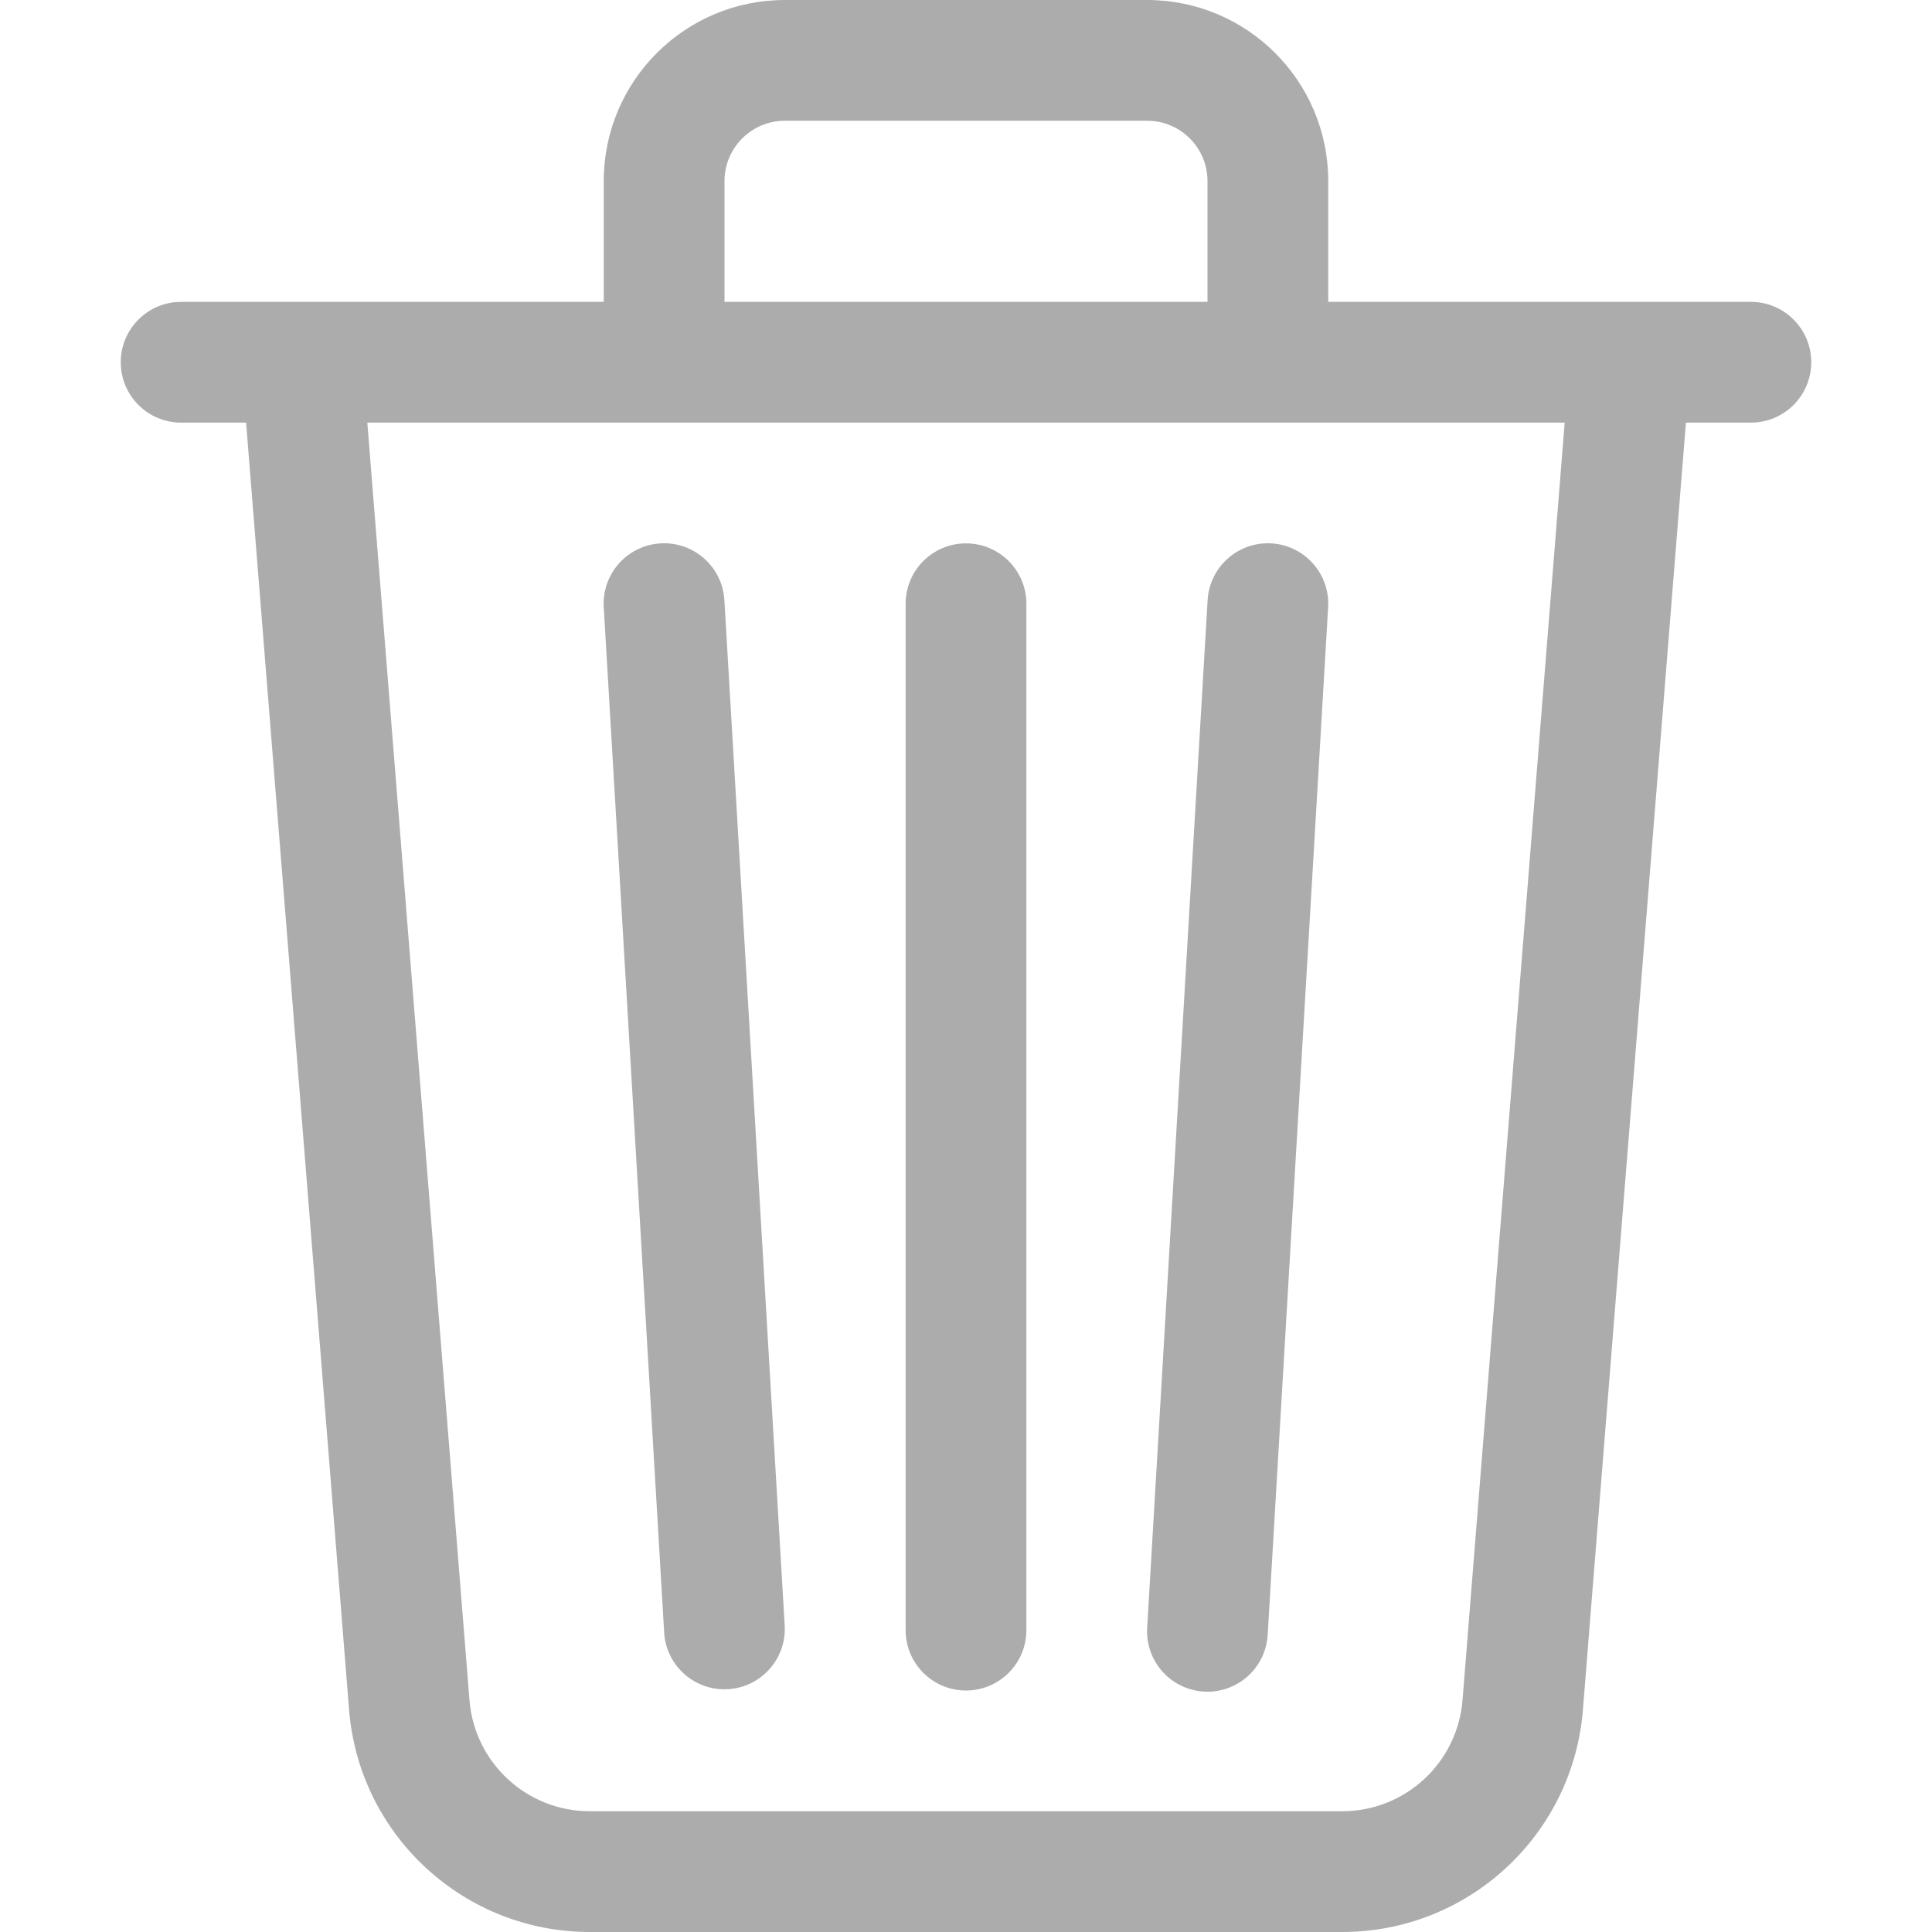
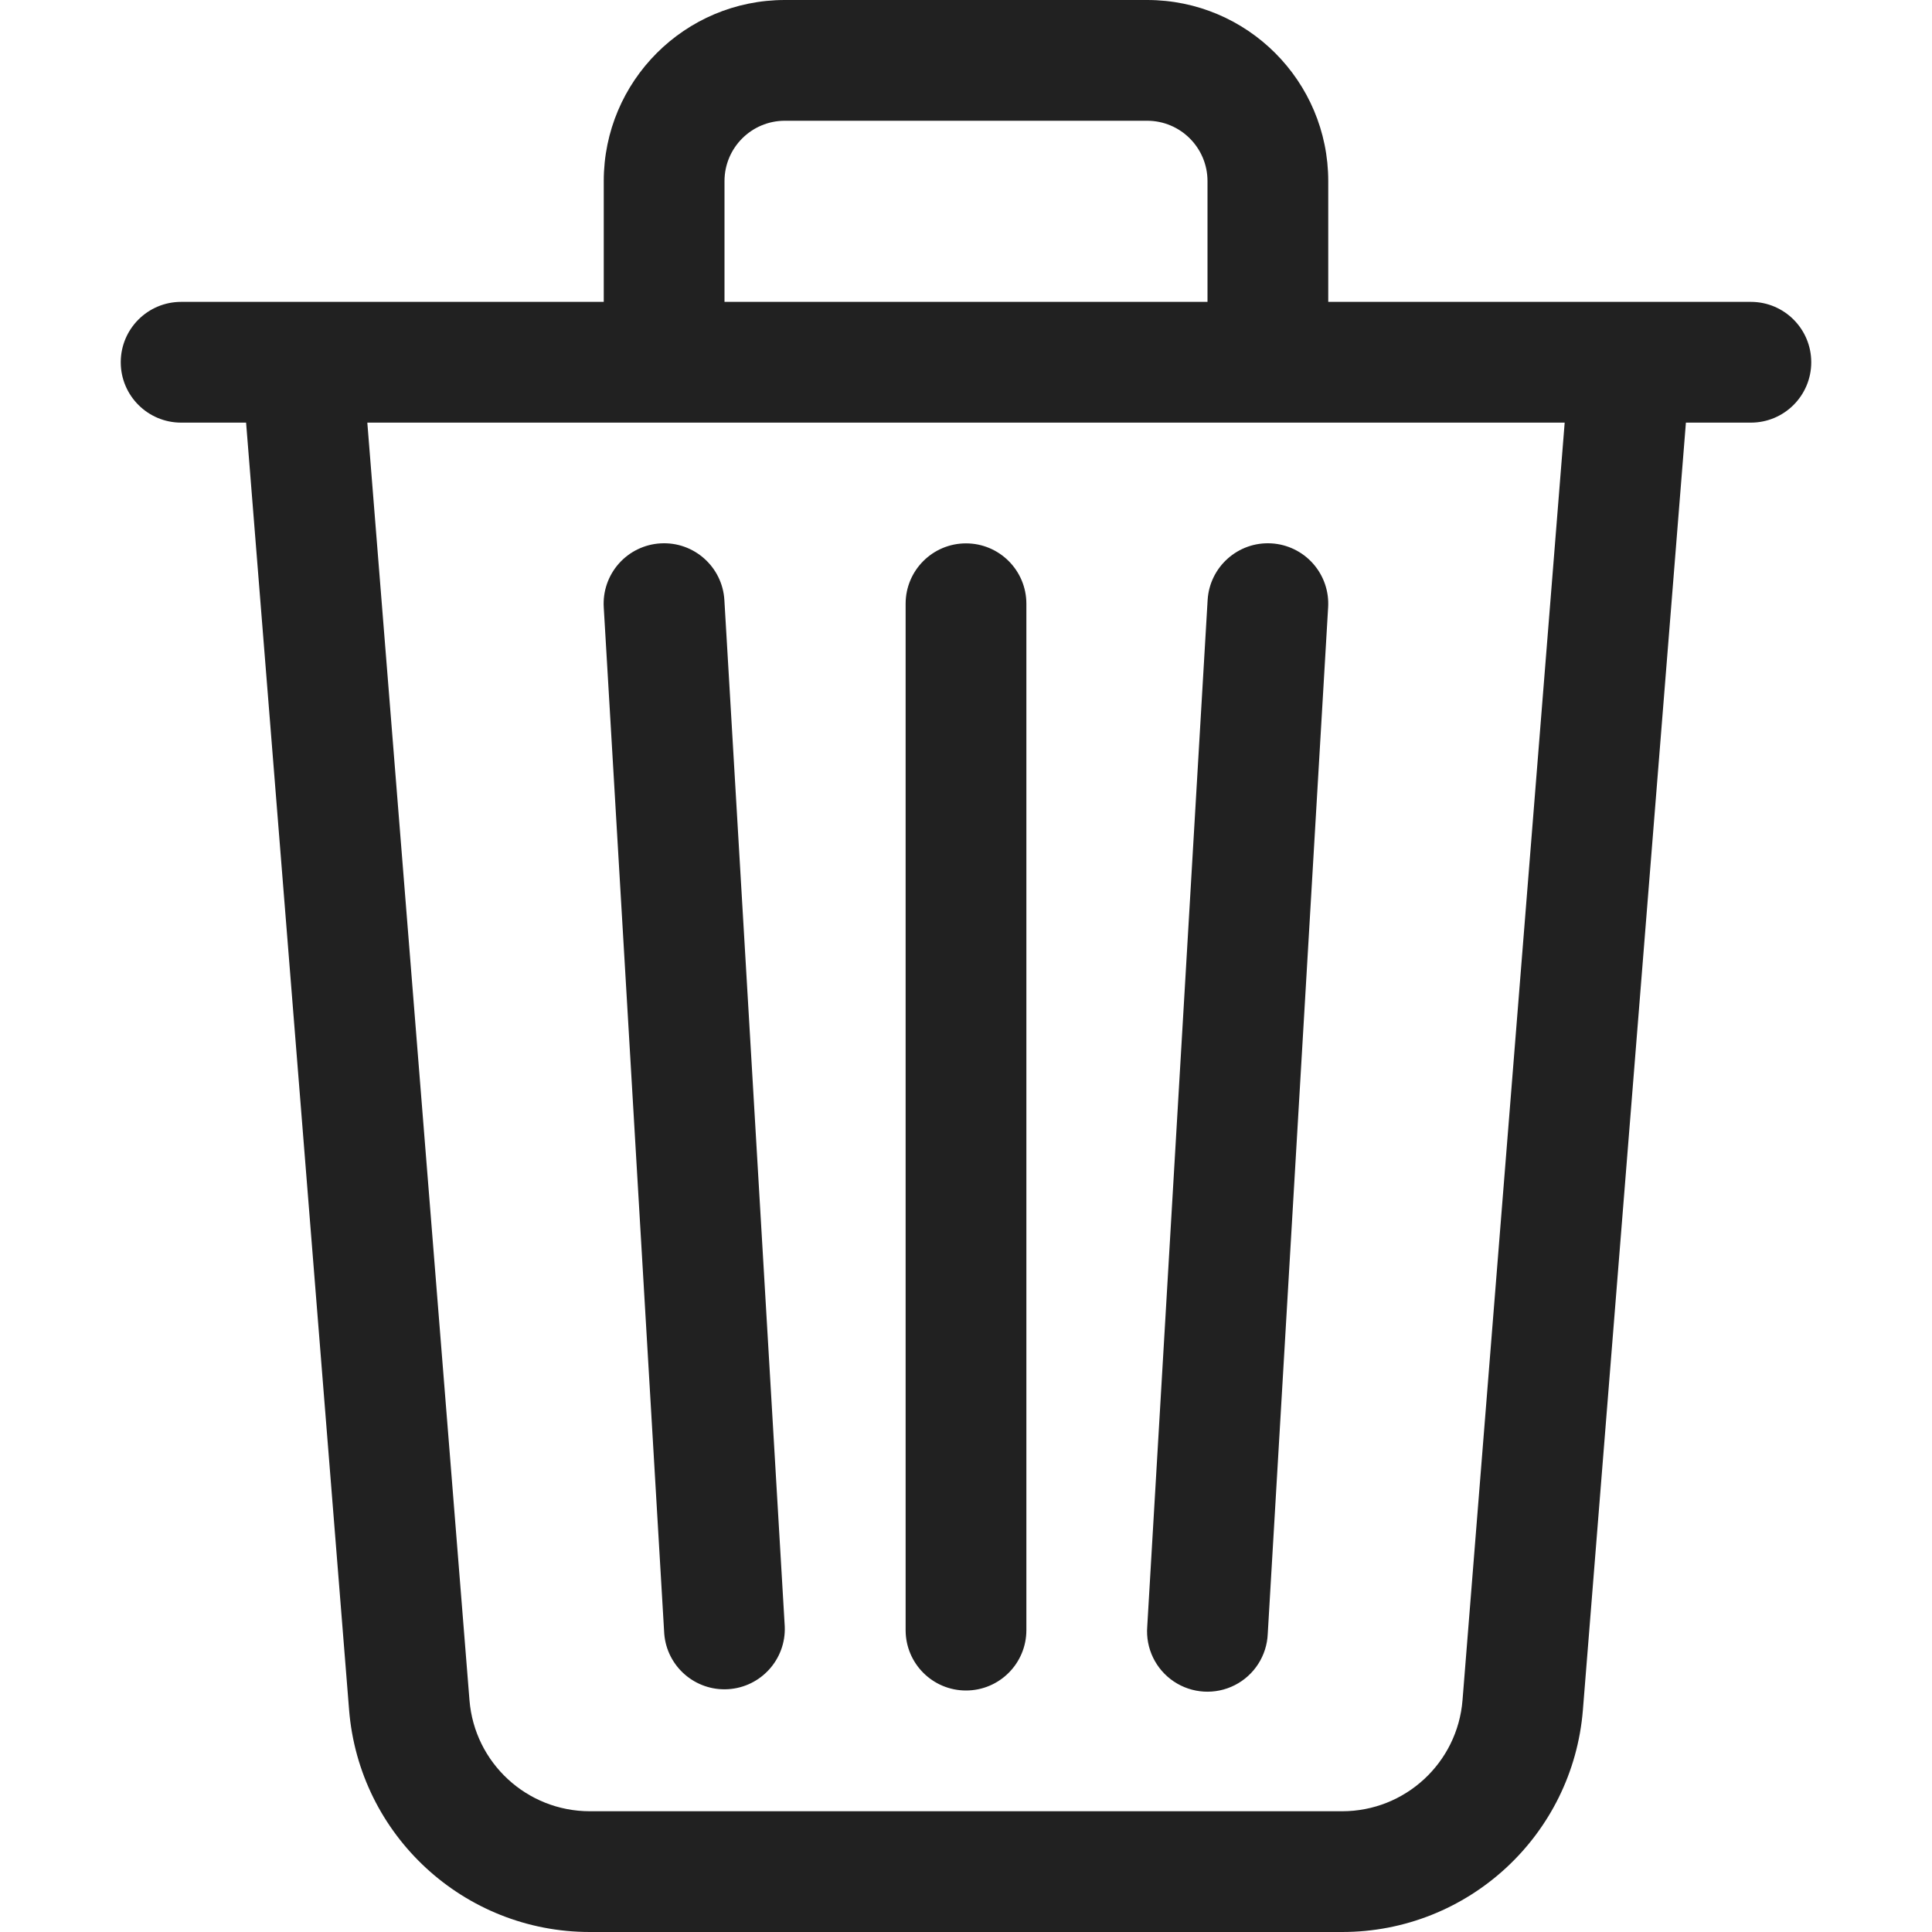
- <svg xmlns="http://www.w3.org/2000/svg" width="16" height="16" fill="#ACACAC" class="bi bi-trash3" viewBox="0 0 16 16">
+ <svg xmlns="http://www.w3.org/2000/svg" width="16" height="16" fill="#212121" class="bi bi-trash3" viewBox="0 0 16 16">
  <path d="M6.5 1h3a.5.5 0 0 1 .5.5v1H6v-1a.5.5 0 0 1 .5-.5M11 2.5v-1A1.5 1.5 0 0 0 9.5 0h-3A1.5 1.5 0 0 0 5 1.5v1H1.5a.5.5 0 0 0 0 1h.538l.853 10.66A2 2 0 0 0 4.885 16h6.23a2 2 0 0 0 1.994-1.84l.853-10.66h.538a.5.5 0 0 0 0-1zm1.958 1-.846 10.58a1 1 0 0 1-.997.92h-6.23a1 1 0 0 1-.997-.92L3.042 3.5zm-7.487 1a.5.5 0 0 1 .528.47l.5 8.5a.5.5 0 0 1-.998.06L5 5.03a.5.5 0 0 1 .47-.53Zm5.058 0a.5.5 0 0 1 .47.53l-.5 8.5a.5.5 0 1 1-.998-.06l.5-8.5a.5.5 0 0 1 .528-.47M8 4.5a.5.5 0 0 1 .5.5v8.5a.5.5 0 0 1-1 0V5a.5.5 0 0 1 .5-.5" />
</svg>
